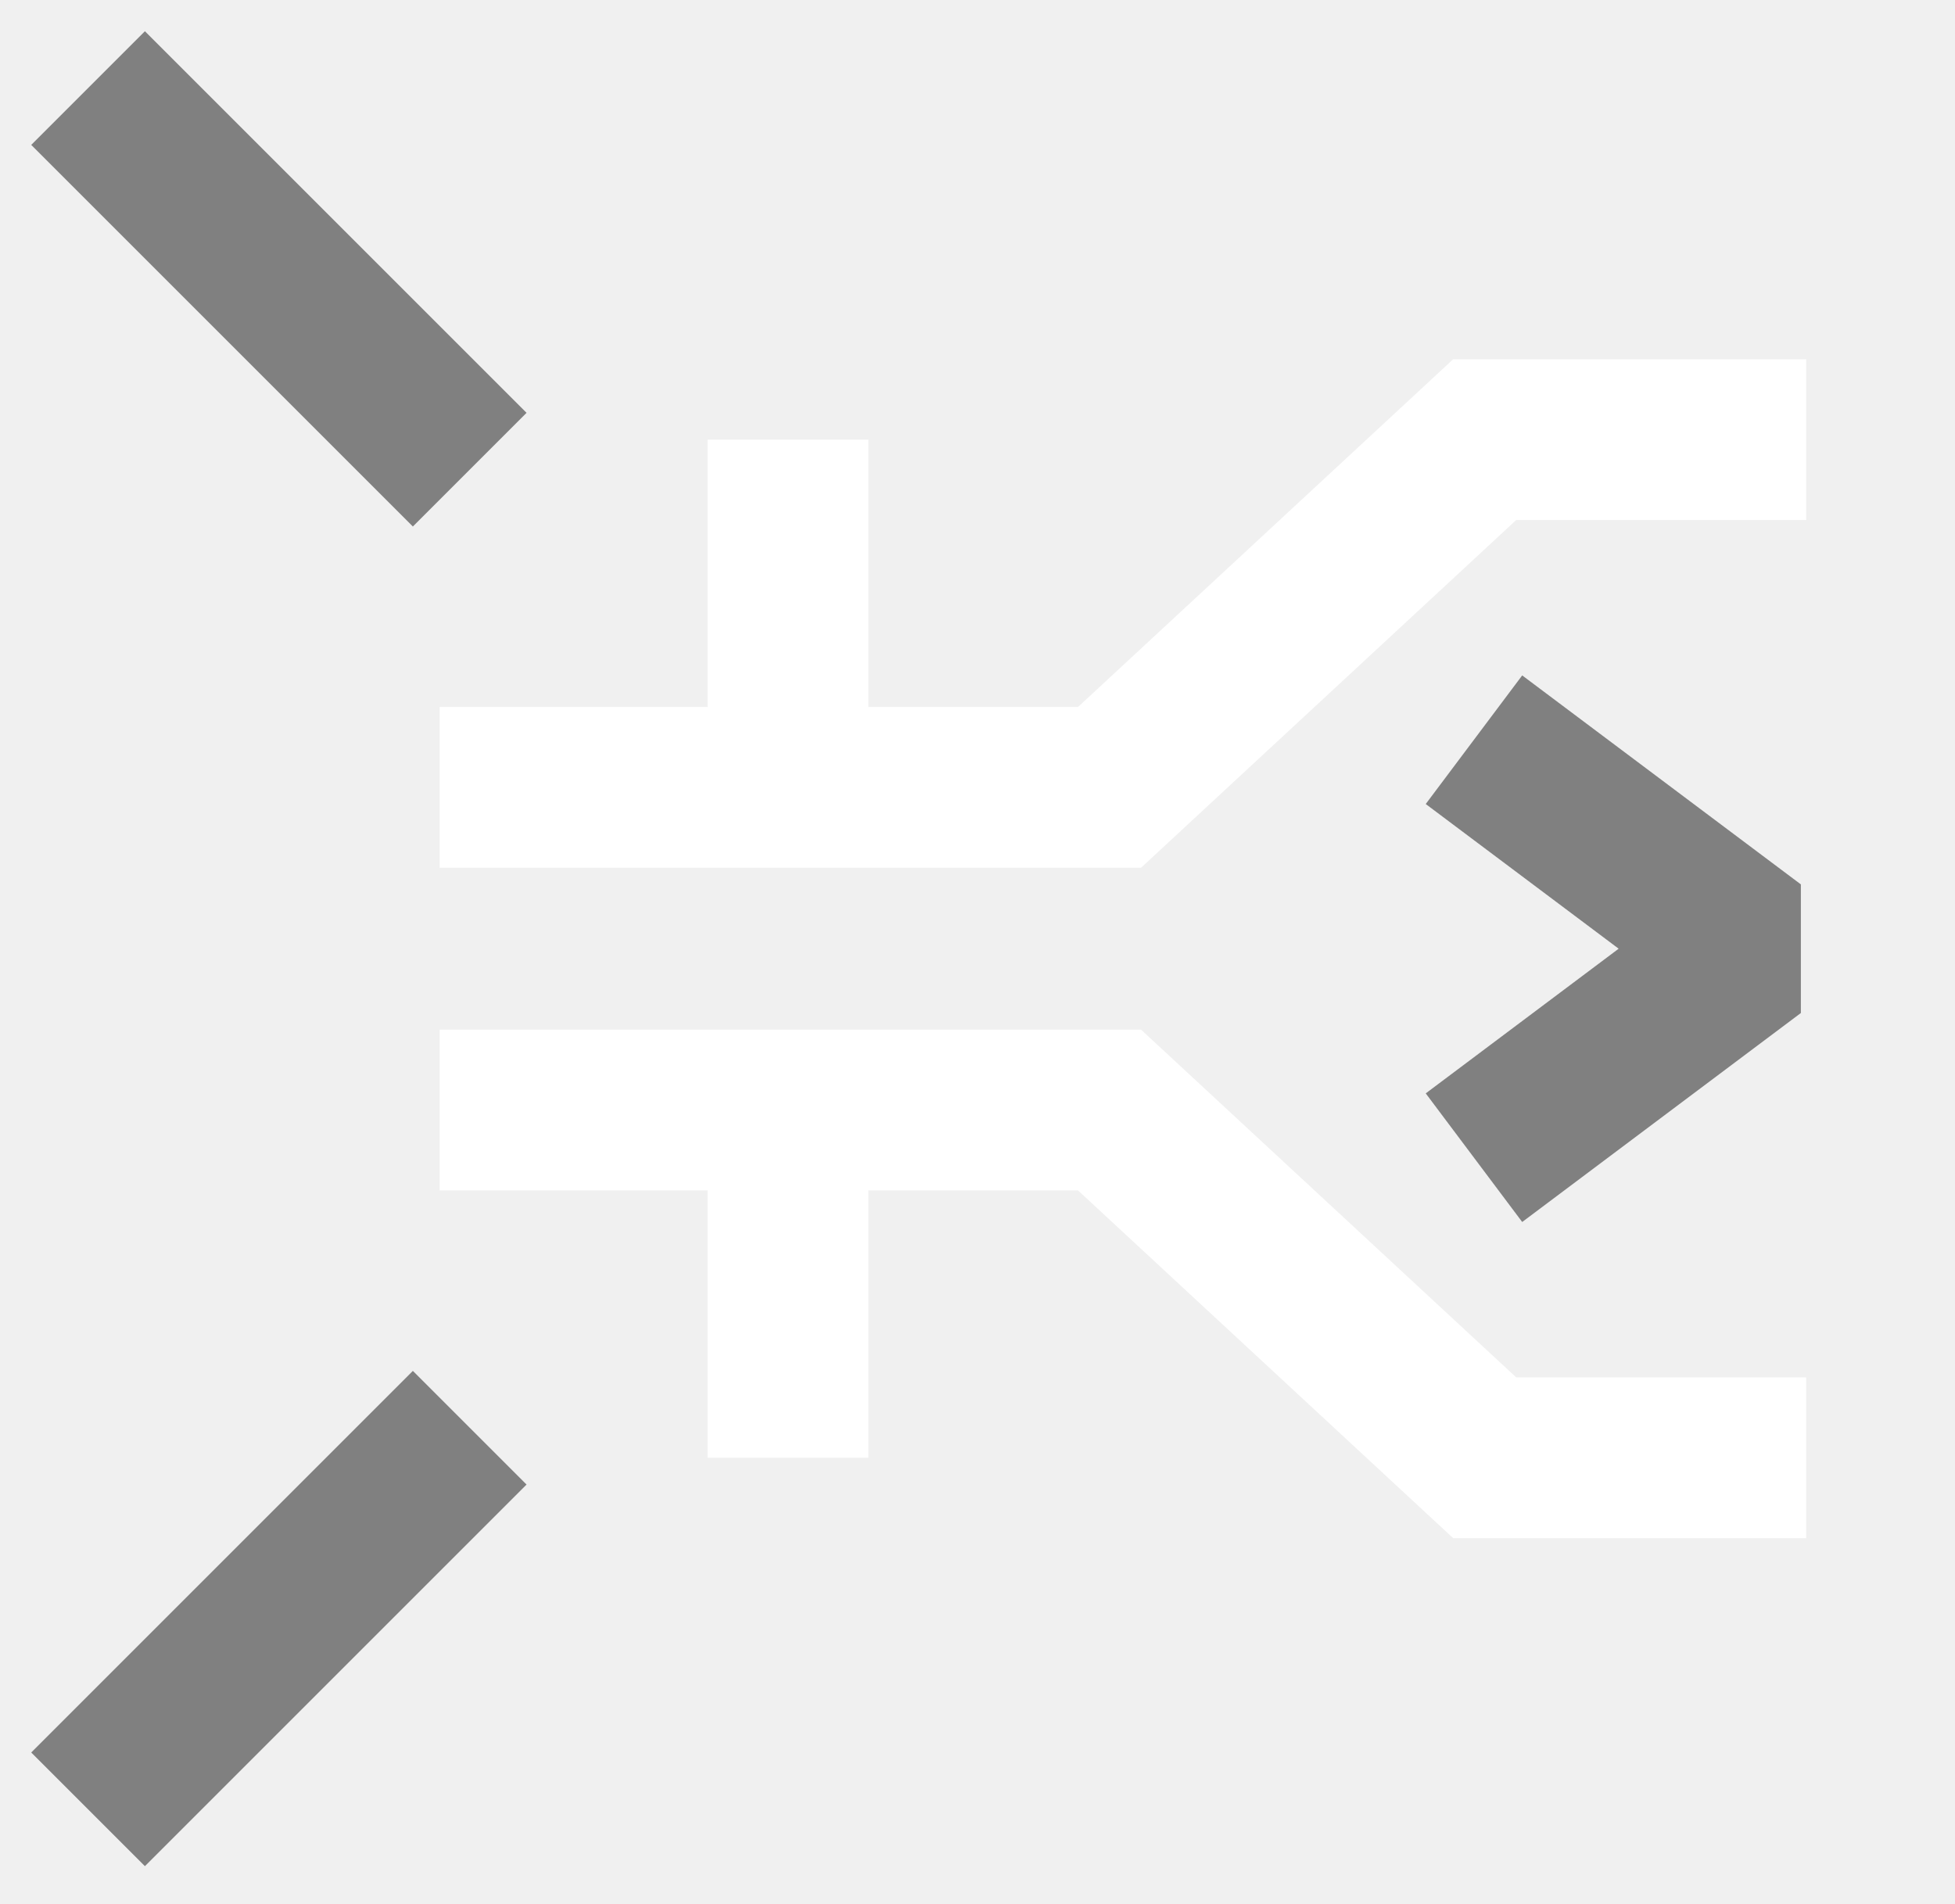
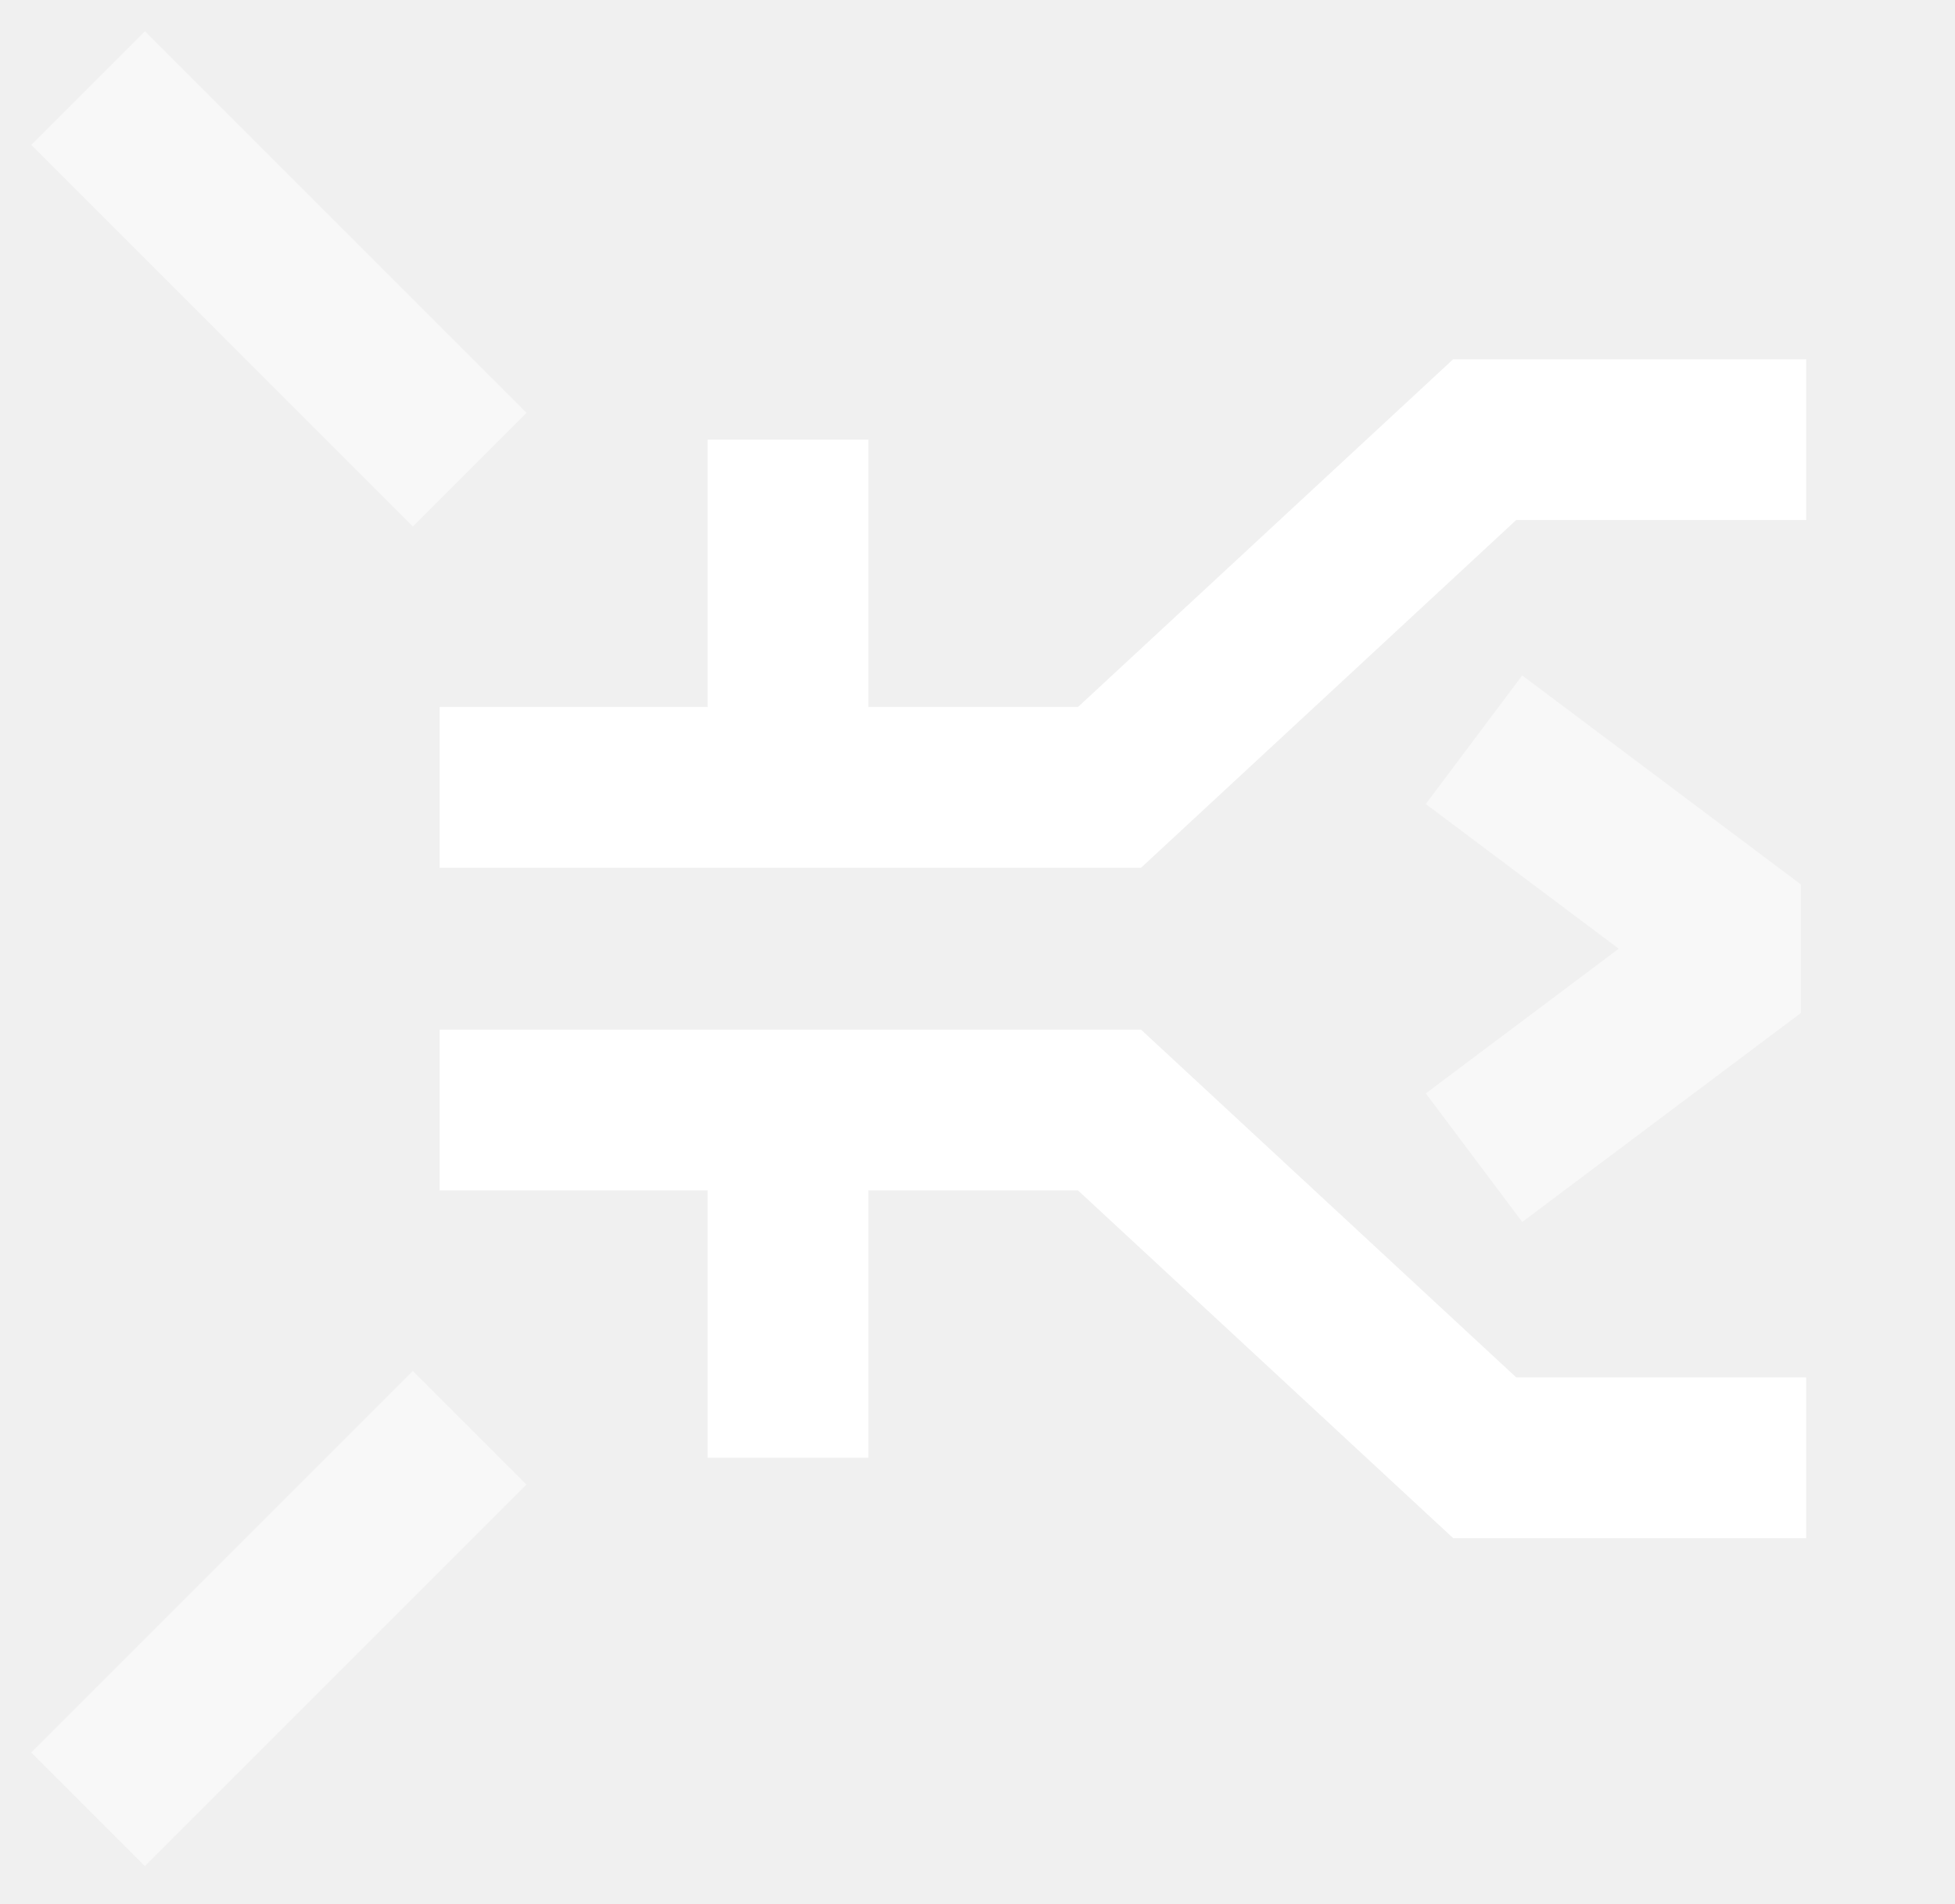
<svg xmlns="http://www.w3.org/2000/svg" width="100%" height="100%" viewBox="0 0 114 111" version="1.1" xml:space="preserve" style="fill-rule:evenodd;clip-rule:evenodd;stroke-linecap:square;stroke-miterlimit:1.5;">
  <g transform="matrix(3.125,0,0,3.125,0,0)">
    <g id="Ship" transform="matrix(1,0,0,1,-512.296,-0.295836)">
      <g id="Ktlitan-feeder">
        <g id="Ship1">
          <g id="Nose" transform="matrix(1,0,0,1,514,2)">
-             <path d="M27,13L31,16L27,19" style="fill:none;stroke:rgb(128,128,128);stroke-width:3px;" />
+             <path d="M27,13L31,16L27,19" style="fill:none;stroke:rgb(255,255,255);stroke-opacity:0.5;stroke-width:3px;" />
          </g>
          <g id="Exhaust" transform="matrix(1,0,0,1,514.495,1)">
-             <path id="Exhaust-starboard" d="M0.505,2L5.505,7" style="fill:none;stroke:rgb(128,128,128);stroke-width:3px;" />
-             <path id="Exhaust-port" d="M0.505,32L5.505,27" style="fill:none;stroke:rgb(128,128,128);stroke-width:3px;" />
+             <path id="Exhaust-starboard" d="M0.505,2L5.505,7" style="fill:none;stroke:rgb(255,255,255);stroke-opacity:0.5;stroke-width:3px;" />
+             <path id="Exhaust-port" d="M0.505,32L5.505,27" style="fill:none;stroke:rgb(255,255,255);stroke-opacity:0.5;stroke-width:3px;" />
          </g>
          <g id="Hull">
            <g id="Starboard">
              <g id="Winglet-aft-starboard" transform="matrix(1,0,0,-1,-192,36)">
                <path d="M719,8.5L719,15" style="fill:none;stroke:white;stroke-width:3px;stroke-linecap:butt;" />
              </g>
              <g id="Hull-starboard" transform="matrix(1,0,0,-1,-160,36)">
                <path d="M680.5,14.989L693,14.989L700,8.5L706,8.5" style="fill:none;stroke:white;stroke-width:3px;stroke-linecap:butt;" />
              </g>
            </g>
            <g id="Port">
              <g id="Winglet-aft-port" transform="matrix(1,0,0,1,-192,0)">
                <path d="M719,8.5L719,15" style="fill:none;stroke:white;stroke-width:3px;stroke-linecap:butt;" />
              </g>
              <g id="Hull-port" transform="matrix(1,0,0,1,-160,0)">
                <path d="M680.5,14.989L693,14.989L700,8.5L706,8.5" style="fill:none;stroke:white;stroke-width:3px;stroke-linecap:butt;" />
              </g>
            </g>
          </g>
        </g>
      </g>
    </g>
  </g>
</svg>
